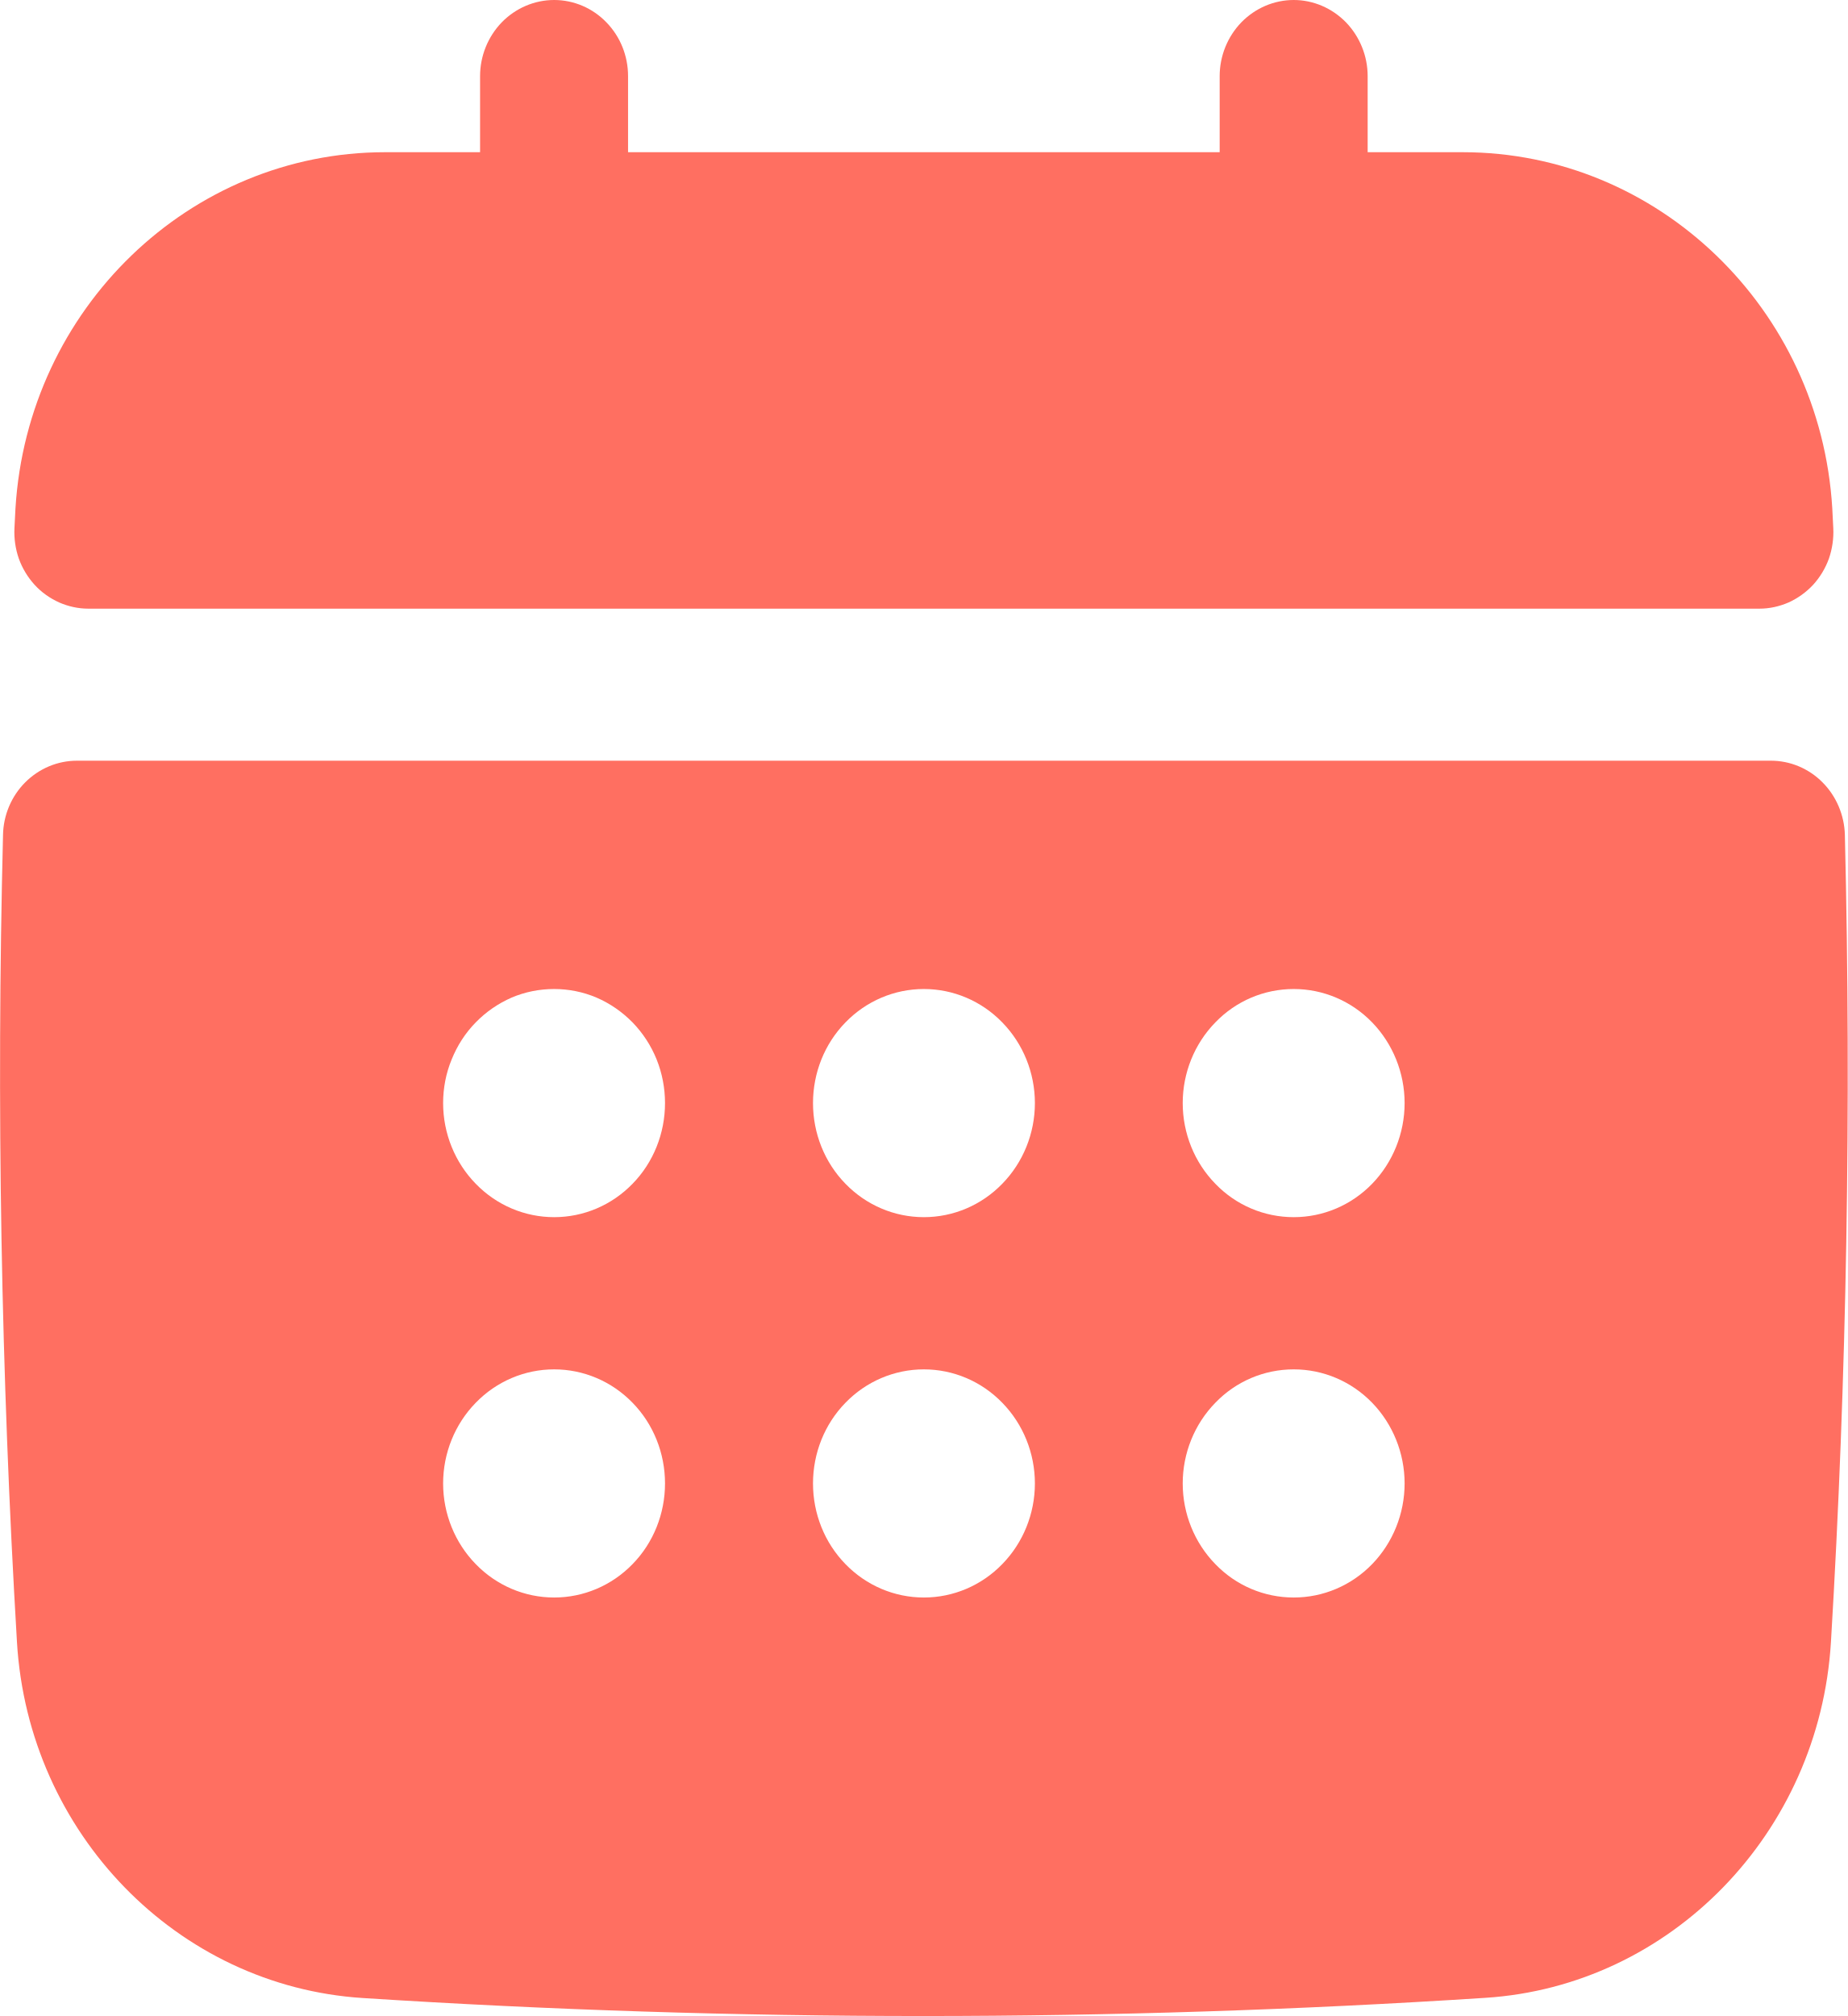
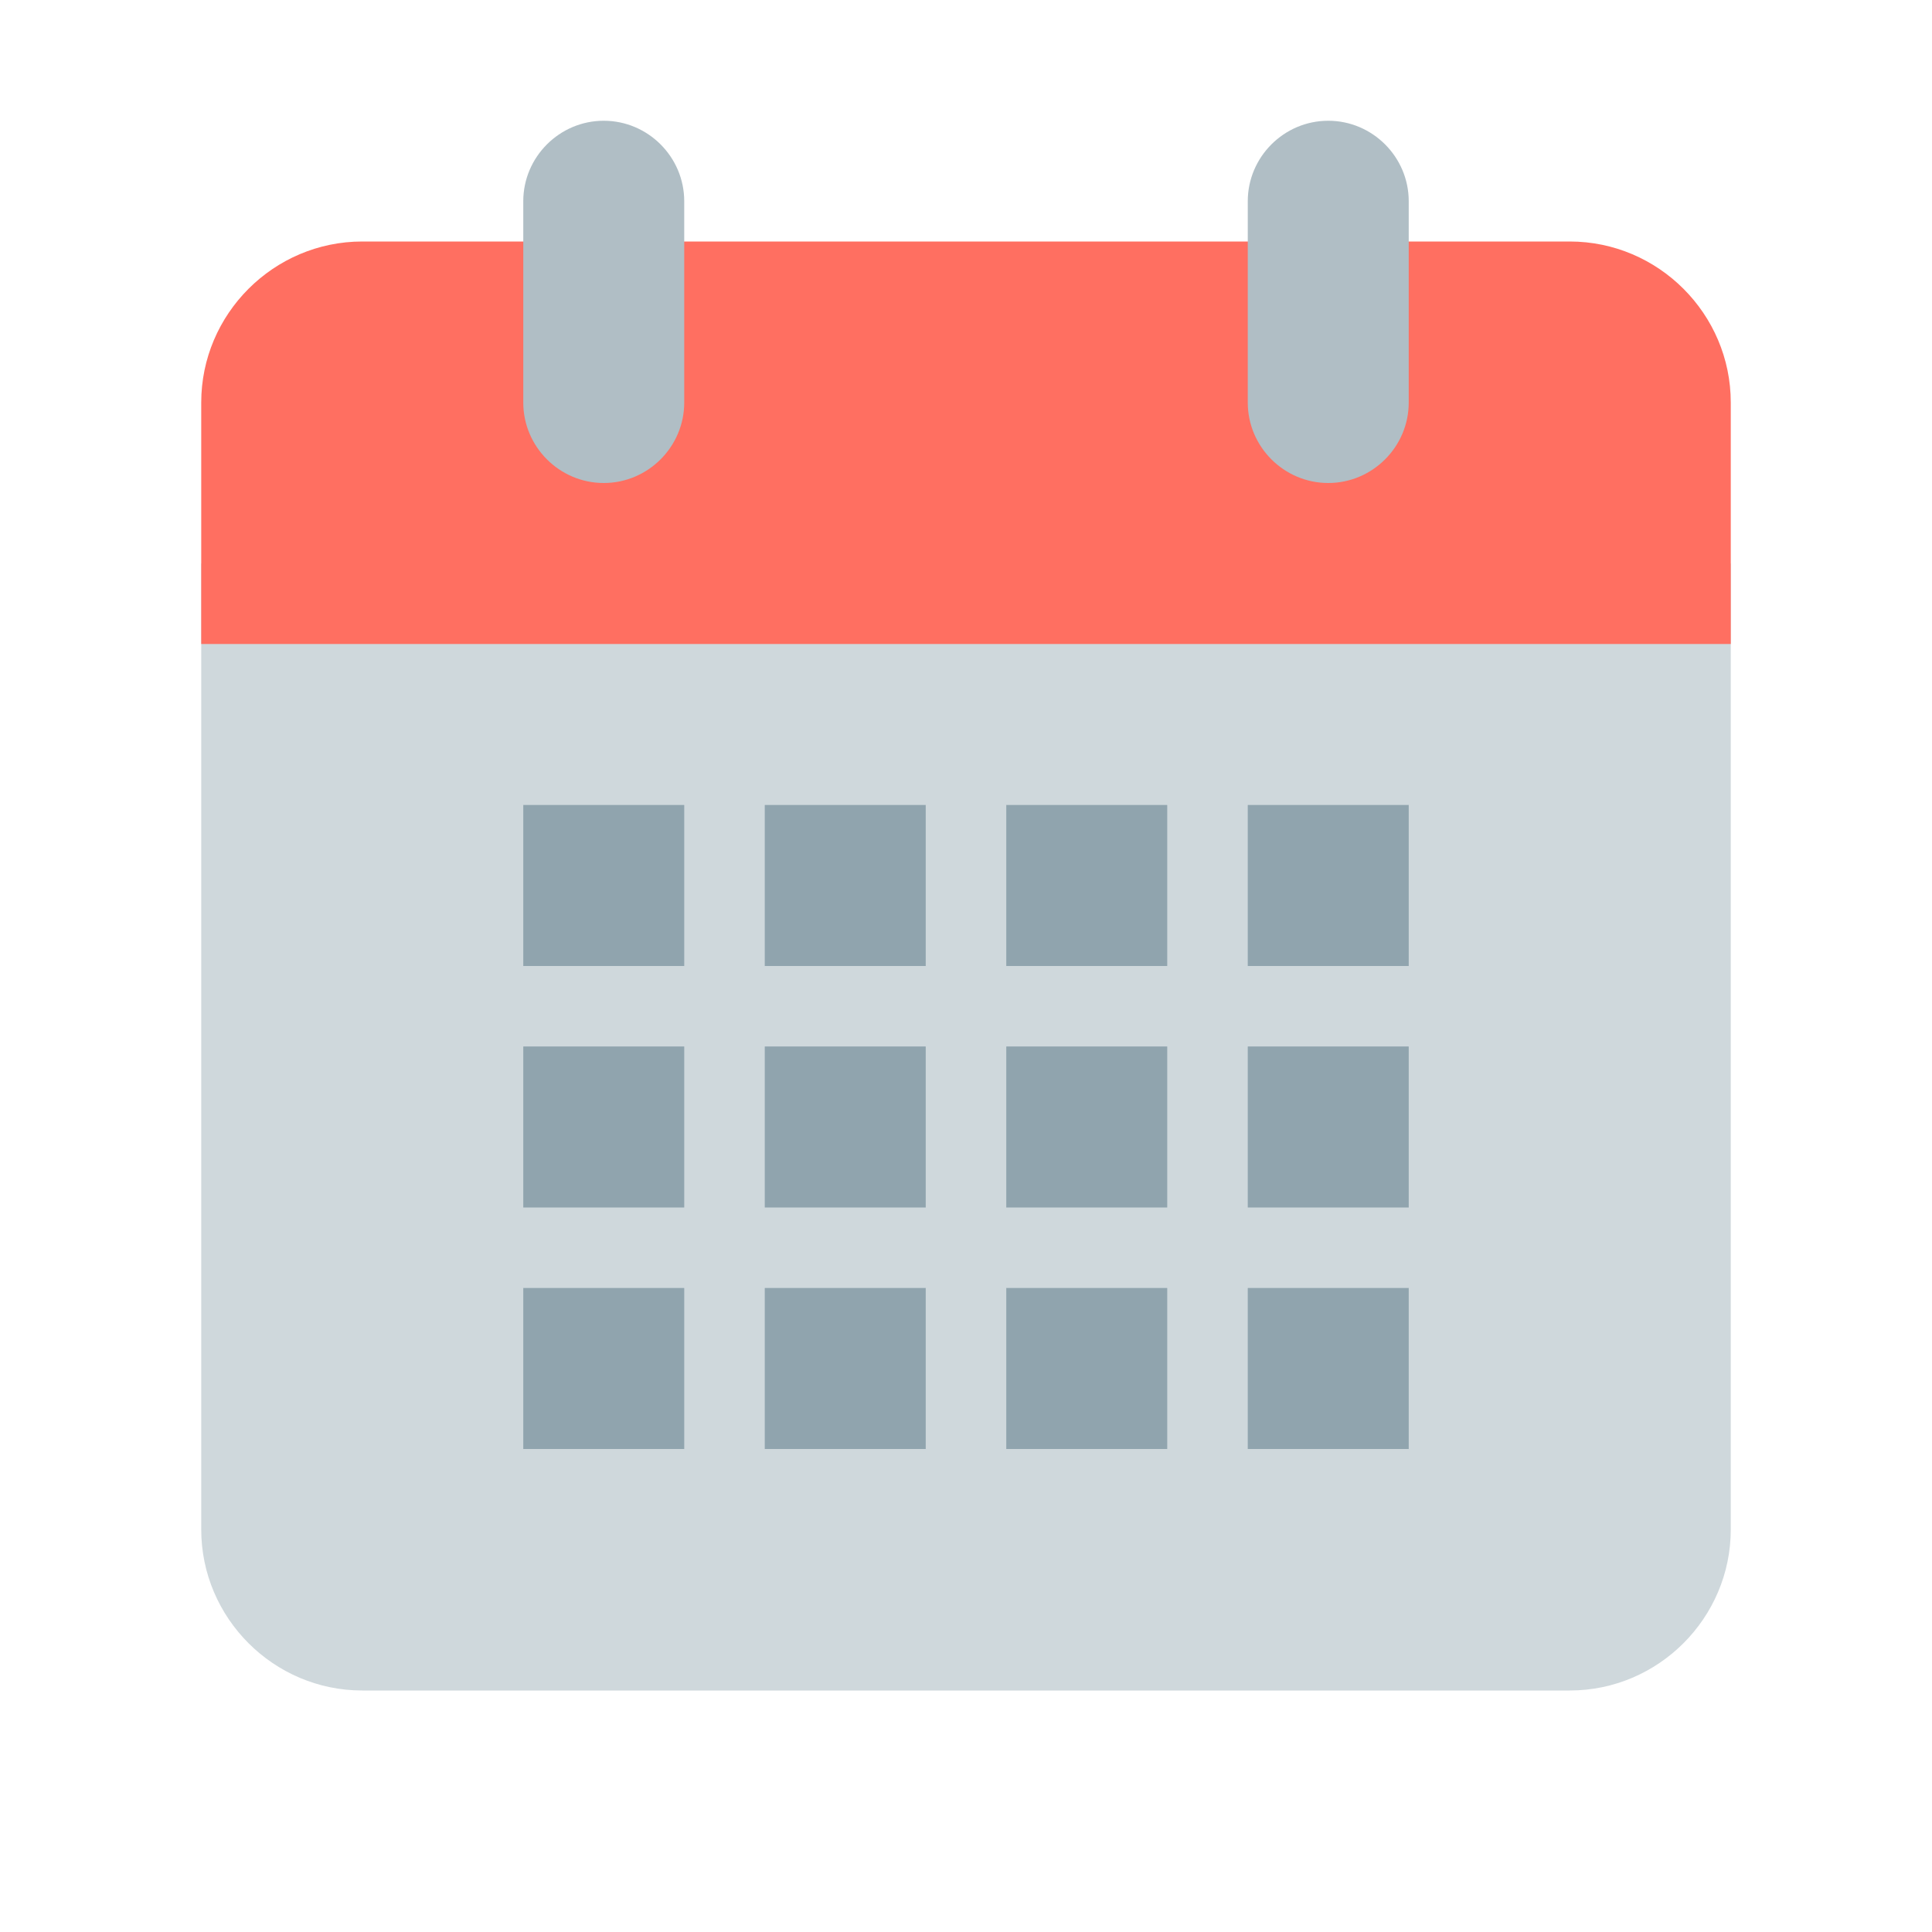
- <svg xmlns="http://www.w3.org/2000/svg" width="11" height="12" viewBox="0 0 11 12" fill="none">
-   <path d="M0.526 3.623H10.474C10.534 3.623 10.593 3.61 10.648 3.586C10.703 3.561 10.753 3.525 10.794 3.481C10.835 3.436 10.867 3.383 10.888 3.325C10.908 3.267 10.917 3.205 10.914 3.144L10.908 3.026C10.837 1.837 9.87 0.906 8.708 0.906H8.142V0.453C8.142 0.333 8.095 0.218 8.013 0.133C7.93 0.048 7.818 0 7.702 0C7.585 0 7.473 0.048 7.39 0.133C7.308 0.218 7.261 0.333 7.261 0.453V0.906H3.739V0.453C3.739 0.333 3.693 0.218 3.61 0.133C3.528 0.048 3.416 0 3.299 0C3.182 0 3.07 0.048 2.987 0.133C2.905 0.218 2.858 0.333 2.858 0.453V0.906H2.293C1.13 0.906 0.164 1.837 0.092 3.027L0.086 3.144C0.083 3.206 0.092 3.267 0.112 3.325C0.133 3.383 0.165 3.436 0.206 3.481C0.247 3.526 0.297 3.561 0.352 3.586C0.407 3.61 0.466 3.623 0.526 3.623ZM10.983 4.97C10.98 4.852 10.932 4.739 10.85 4.657C10.768 4.574 10.657 4.528 10.543 4.528H0.458C0.343 4.528 0.233 4.574 0.15 4.657C0.068 4.739 0.02 4.852 0.018 4.97C-0.022 6.572 0.006 8.175 0.101 9.775C0.169 10.912 1.055 11.822 2.159 11.893C4.384 12.036 6.616 12.036 8.841 11.892C9.946 11.822 10.831 10.911 10.9 9.775C10.994 8.209 11.022 6.592 10.983 4.97ZM7.702 7.245C7.526 7.245 7.358 7.174 7.235 7.046C7.111 6.919 7.041 6.746 7.041 6.566C7.041 6.386 7.111 6.213 7.235 6.086C7.358 5.958 7.526 5.887 7.702 5.887C7.877 5.887 8.045 5.958 8.169 6.086C8.292 6.213 8.362 6.386 8.362 6.566C8.362 6.746 8.292 6.919 8.169 7.046C8.045 7.174 7.877 7.245 7.702 7.245ZM8.362 8.83C8.362 9.01 8.292 9.183 8.169 9.31C8.045 9.438 7.877 9.509 7.702 9.509C7.526 9.509 7.358 9.438 7.235 9.31C7.111 9.183 7.041 9.01 7.041 8.83C7.041 8.65 7.111 8.477 7.235 8.35C7.358 8.222 7.526 8.151 7.702 8.151C7.877 8.151 8.045 8.222 8.169 8.35C8.292 8.477 8.362 8.65 8.362 8.83ZM3.299 8.151C3.474 8.151 3.642 8.222 3.766 8.35C3.89 8.477 3.959 8.65 3.959 8.83C3.959 9.01 3.89 9.183 3.766 9.31C3.642 9.438 3.474 9.509 3.299 9.509C3.124 9.509 2.956 9.438 2.832 9.31C2.708 9.183 2.638 9.01 2.638 8.83C2.638 8.65 2.708 8.477 2.832 8.35C2.956 8.222 3.124 8.151 3.299 8.151ZM2.638 6.566C2.638 6.477 2.655 6.388 2.689 6.306C2.722 6.224 2.77 6.149 2.832 6.086C2.893 6.023 2.966 5.973 3.046 5.938C3.126 5.904 3.212 5.887 3.299 5.887C3.385 5.887 3.471 5.904 3.551 5.938C3.632 5.973 3.704 6.023 3.766 6.086C3.827 6.149 3.876 6.224 3.909 6.306C3.942 6.388 3.959 6.477 3.959 6.566C3.959 6.746 3.89 6.919 3.766 7.046C3.642 7.174 3.474 7.245 3.299 7.245C3.124 7.245 2.956 7.174 2.832 7.046C2.708 6.919 2.638 6.746 2.638 6.566ZM4.84 8.83C4.84 8.65 4.909 8.477 5.033 8.35C5.157 8.222 5.325 8.151 5.5 8.151C5.675 8.151 5.843 8.222 5.967 8.35C6.091 8.477 6.161 8.65 6.161 8.83C6.161 9.01 6.091 9.183 5.967 9.31C5.843 9.438 5.675 9.509 5.5 9.509C5.325 9.509 5.157 9.438 5.033 9.31C4.909 9.183 4.84 9.01 4.84 8.83ZM5.5 7.245C5.325 7.245 5.157 7.174 5.033 7.046C4.909 6.919 4.84 6.746 4.84 6.566C4.84 6.386 4.909 6.213 5.033 6.086C5.157 5.958 5.325 5.887 5.5 5.887C5.675 5.887 5.843 5.958 5.967 6.086C6.091 6.213 6.161 6.386 6.161 6.566C6.161 6.746 6.091 6.919 5.967 7.046C5.843 7.174 5.675 7.245 5.5 7.245Z" fill="#FF6F61" />
+ <svg xmlns="http://www.w3.org/2000/svg" width="32" height="32" viewBox="0 0 32 32" fill="none">
+   <path d="M3.333 25.333V9.333H28.667V25.333C28.667 26.8 27.467 28 26 28H6C4.533 28 3.333 26.8 3.333 25.333Z" fill="#CFD8DC" />
+   <path d="M28.667 6.667V10.667H3.333V6.667C3.333 5.2 4.533 4 6 4H26C27.467 4 28.667 5.2 28.667 6.667Z" fill="#FF6F61" />
+   <path d="M22 8.667C23.105 8.667 24 7.771 24 6.667C24 5.562 23.105 4.667 22 4.667C20.895 4.667 20 5.562 20 6.667C20 7.771 20.895 8.667 22 8.667Z" fill="#FF6F61" />
+   <path d="M10 8.667C11.105 8.667 12 7.771 12 6.667C12 5.562 11.105 4.667 10 4.667C8.895 4.667 8 5.562 8 6.667C8 7.771 8.895 8.667 10 8.667Z" fill="#FF6F61" />
+   <path d="M22 2C21.267 2 20.667 2.6 20.667 3.333V6.667C20.667 7.4 21.267 8 22 8C22.733 8 23.333 7.4 23.333 6.667V3.333C23.333 2.6 22.733 2 22 2ZM10 2C9.267 2 8.667 2.6 8.667 3.333V6.667C8.667 7.4 9.267 8 10 8C10.733 8 11.333 7.4 11.333 6.667V3.333C11.333 2.6 10.733 2 10 2Z" fill="#B0BEC5" />
+   <path d="M8.667 13.333H11.333V16H8.667V13.333ZM12.667 13.333H15.333V16H12.667V13.333ZM16.667 13.333H19.333V16H16.667V13.333ZM20.667 13.333H23.333V16H20.667V13.333ZM8.667 17.333H11.333V20H8.667V17.333ZM12.667 17.333H15.333V20H12.667V17.333ZM16.667 17.333H19.333V20H16.667V17.333ZM20.667 17.333H23.333V20H20.667V17.333ZM8.667 21.333H11.333V24H8.667V21.333ZM12.667 21.333H15.333V24H12.667V21.333ZM16.667 21.333H19.333V24H16.667V21.333ZM20.667 21.333H23.333V24H20.667V21.333Z" fill="#90A4AE" />
</svg>
